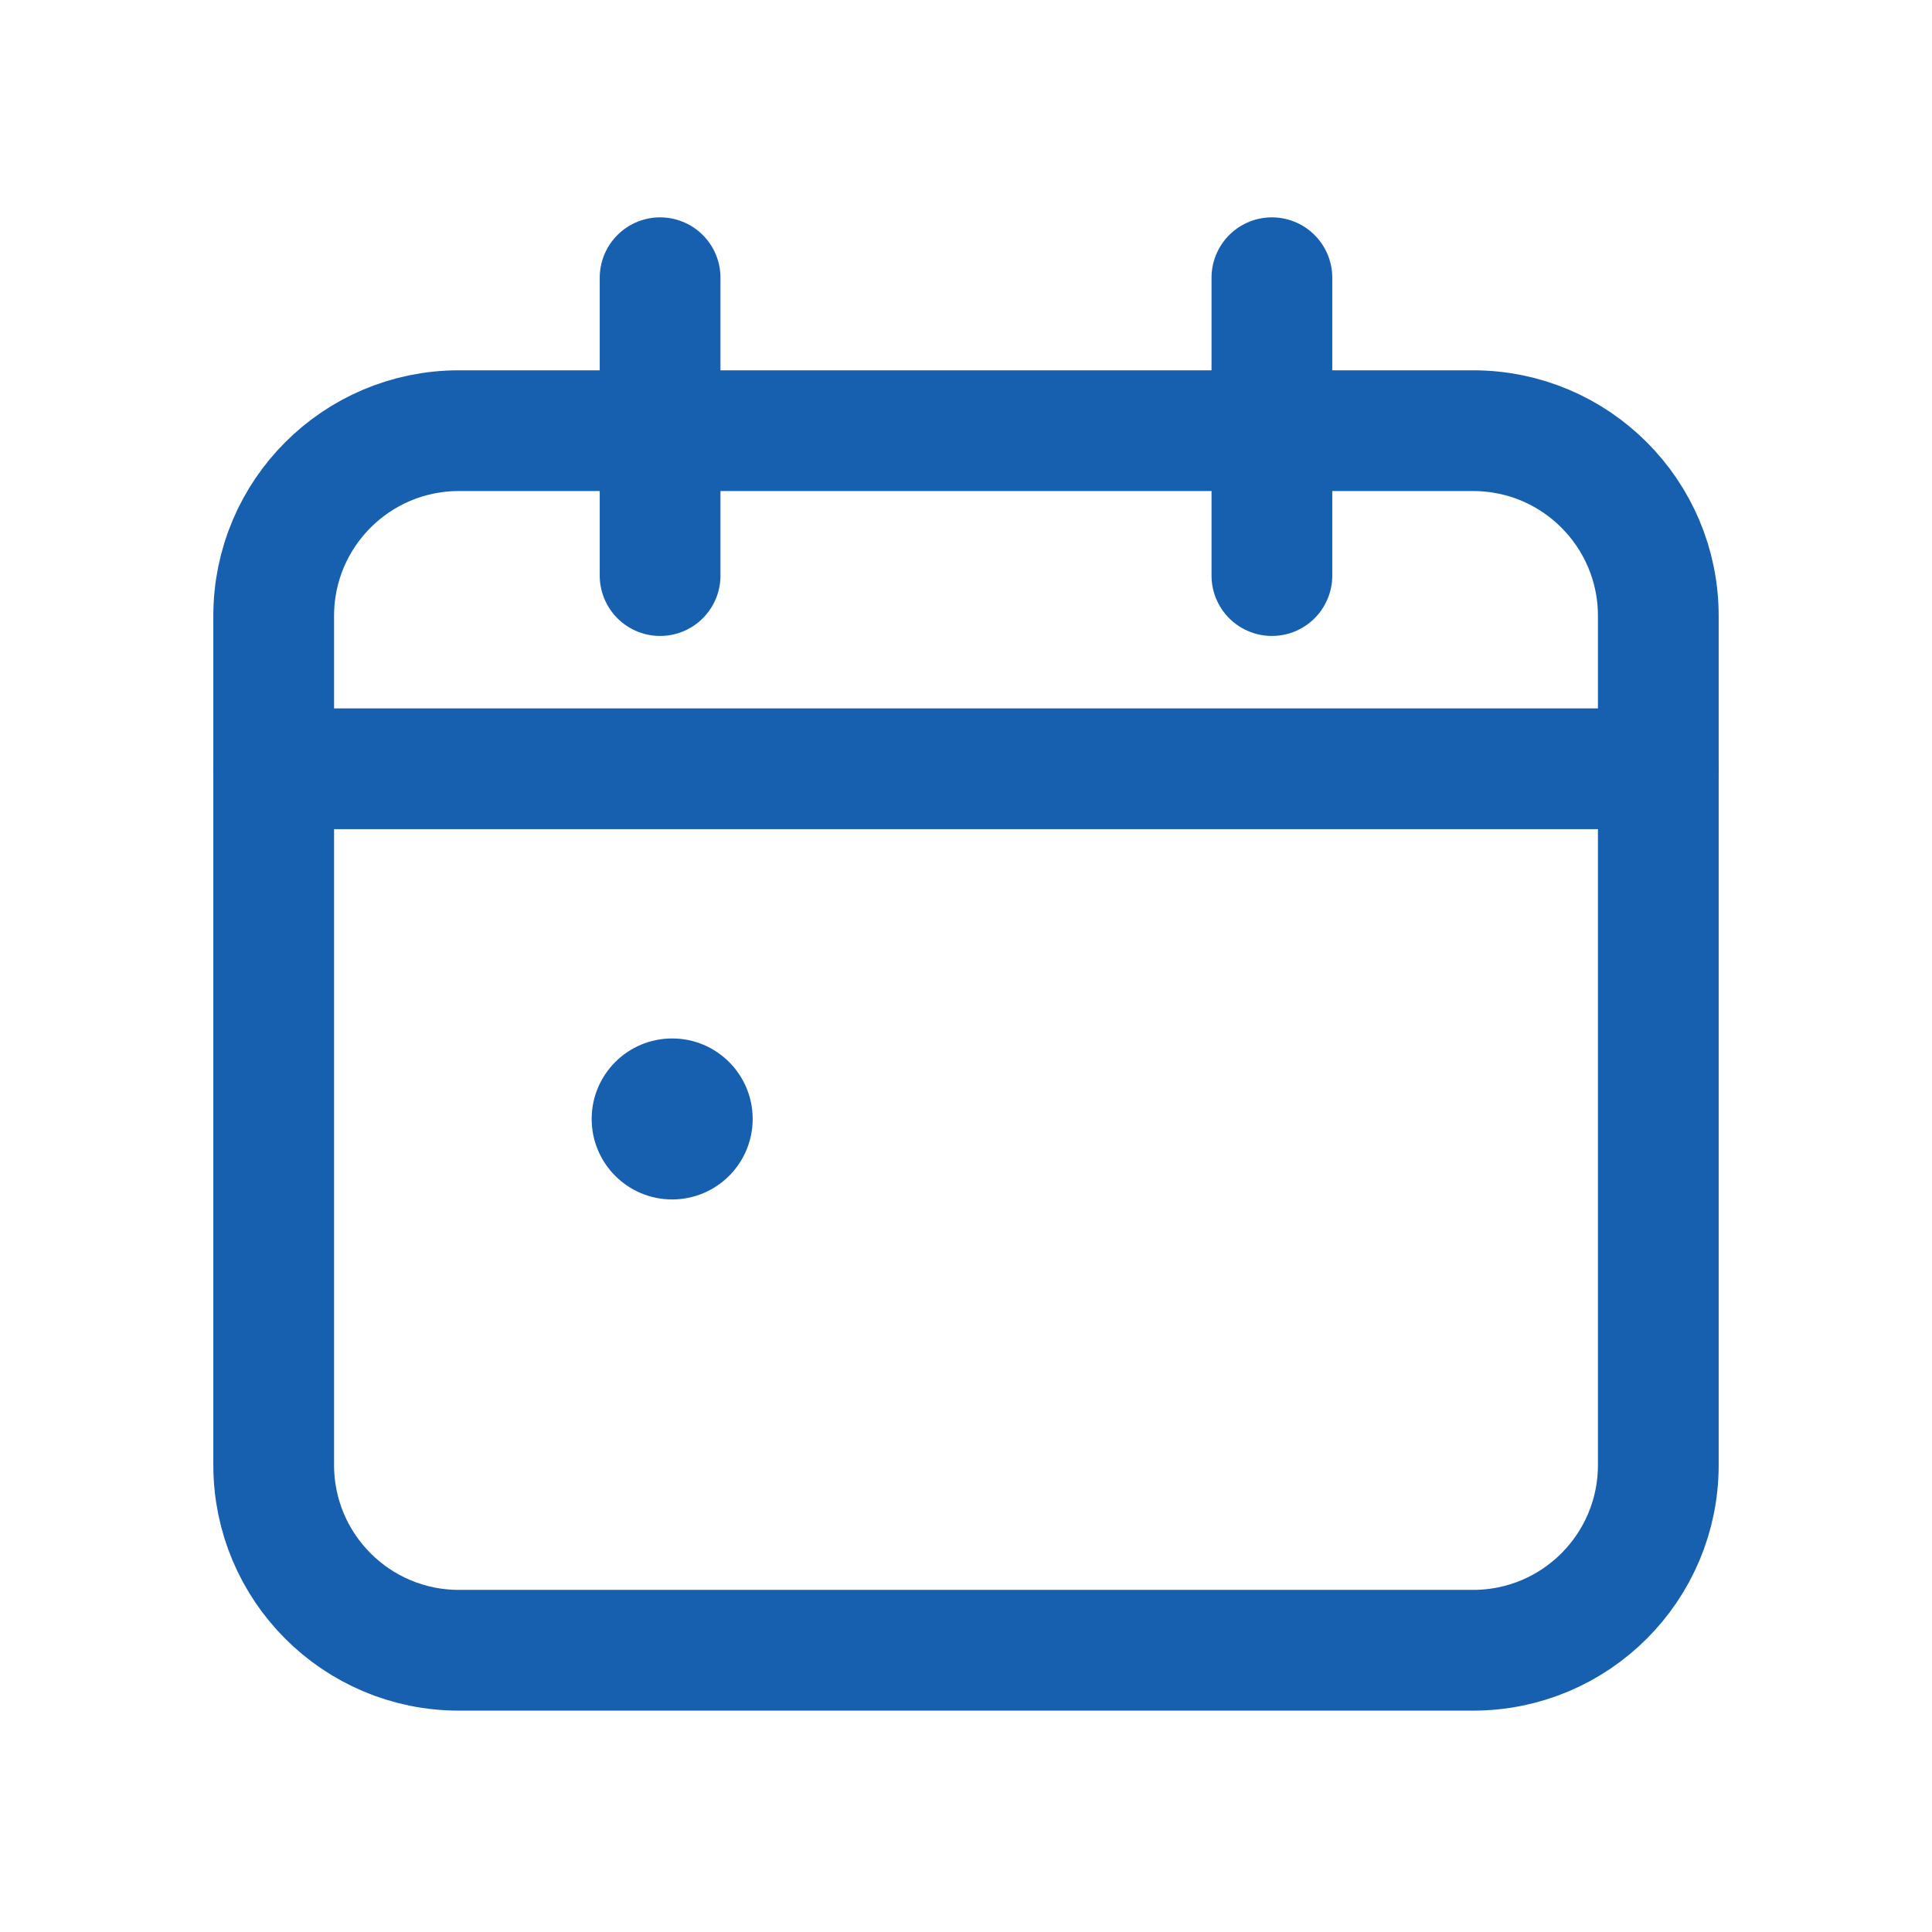
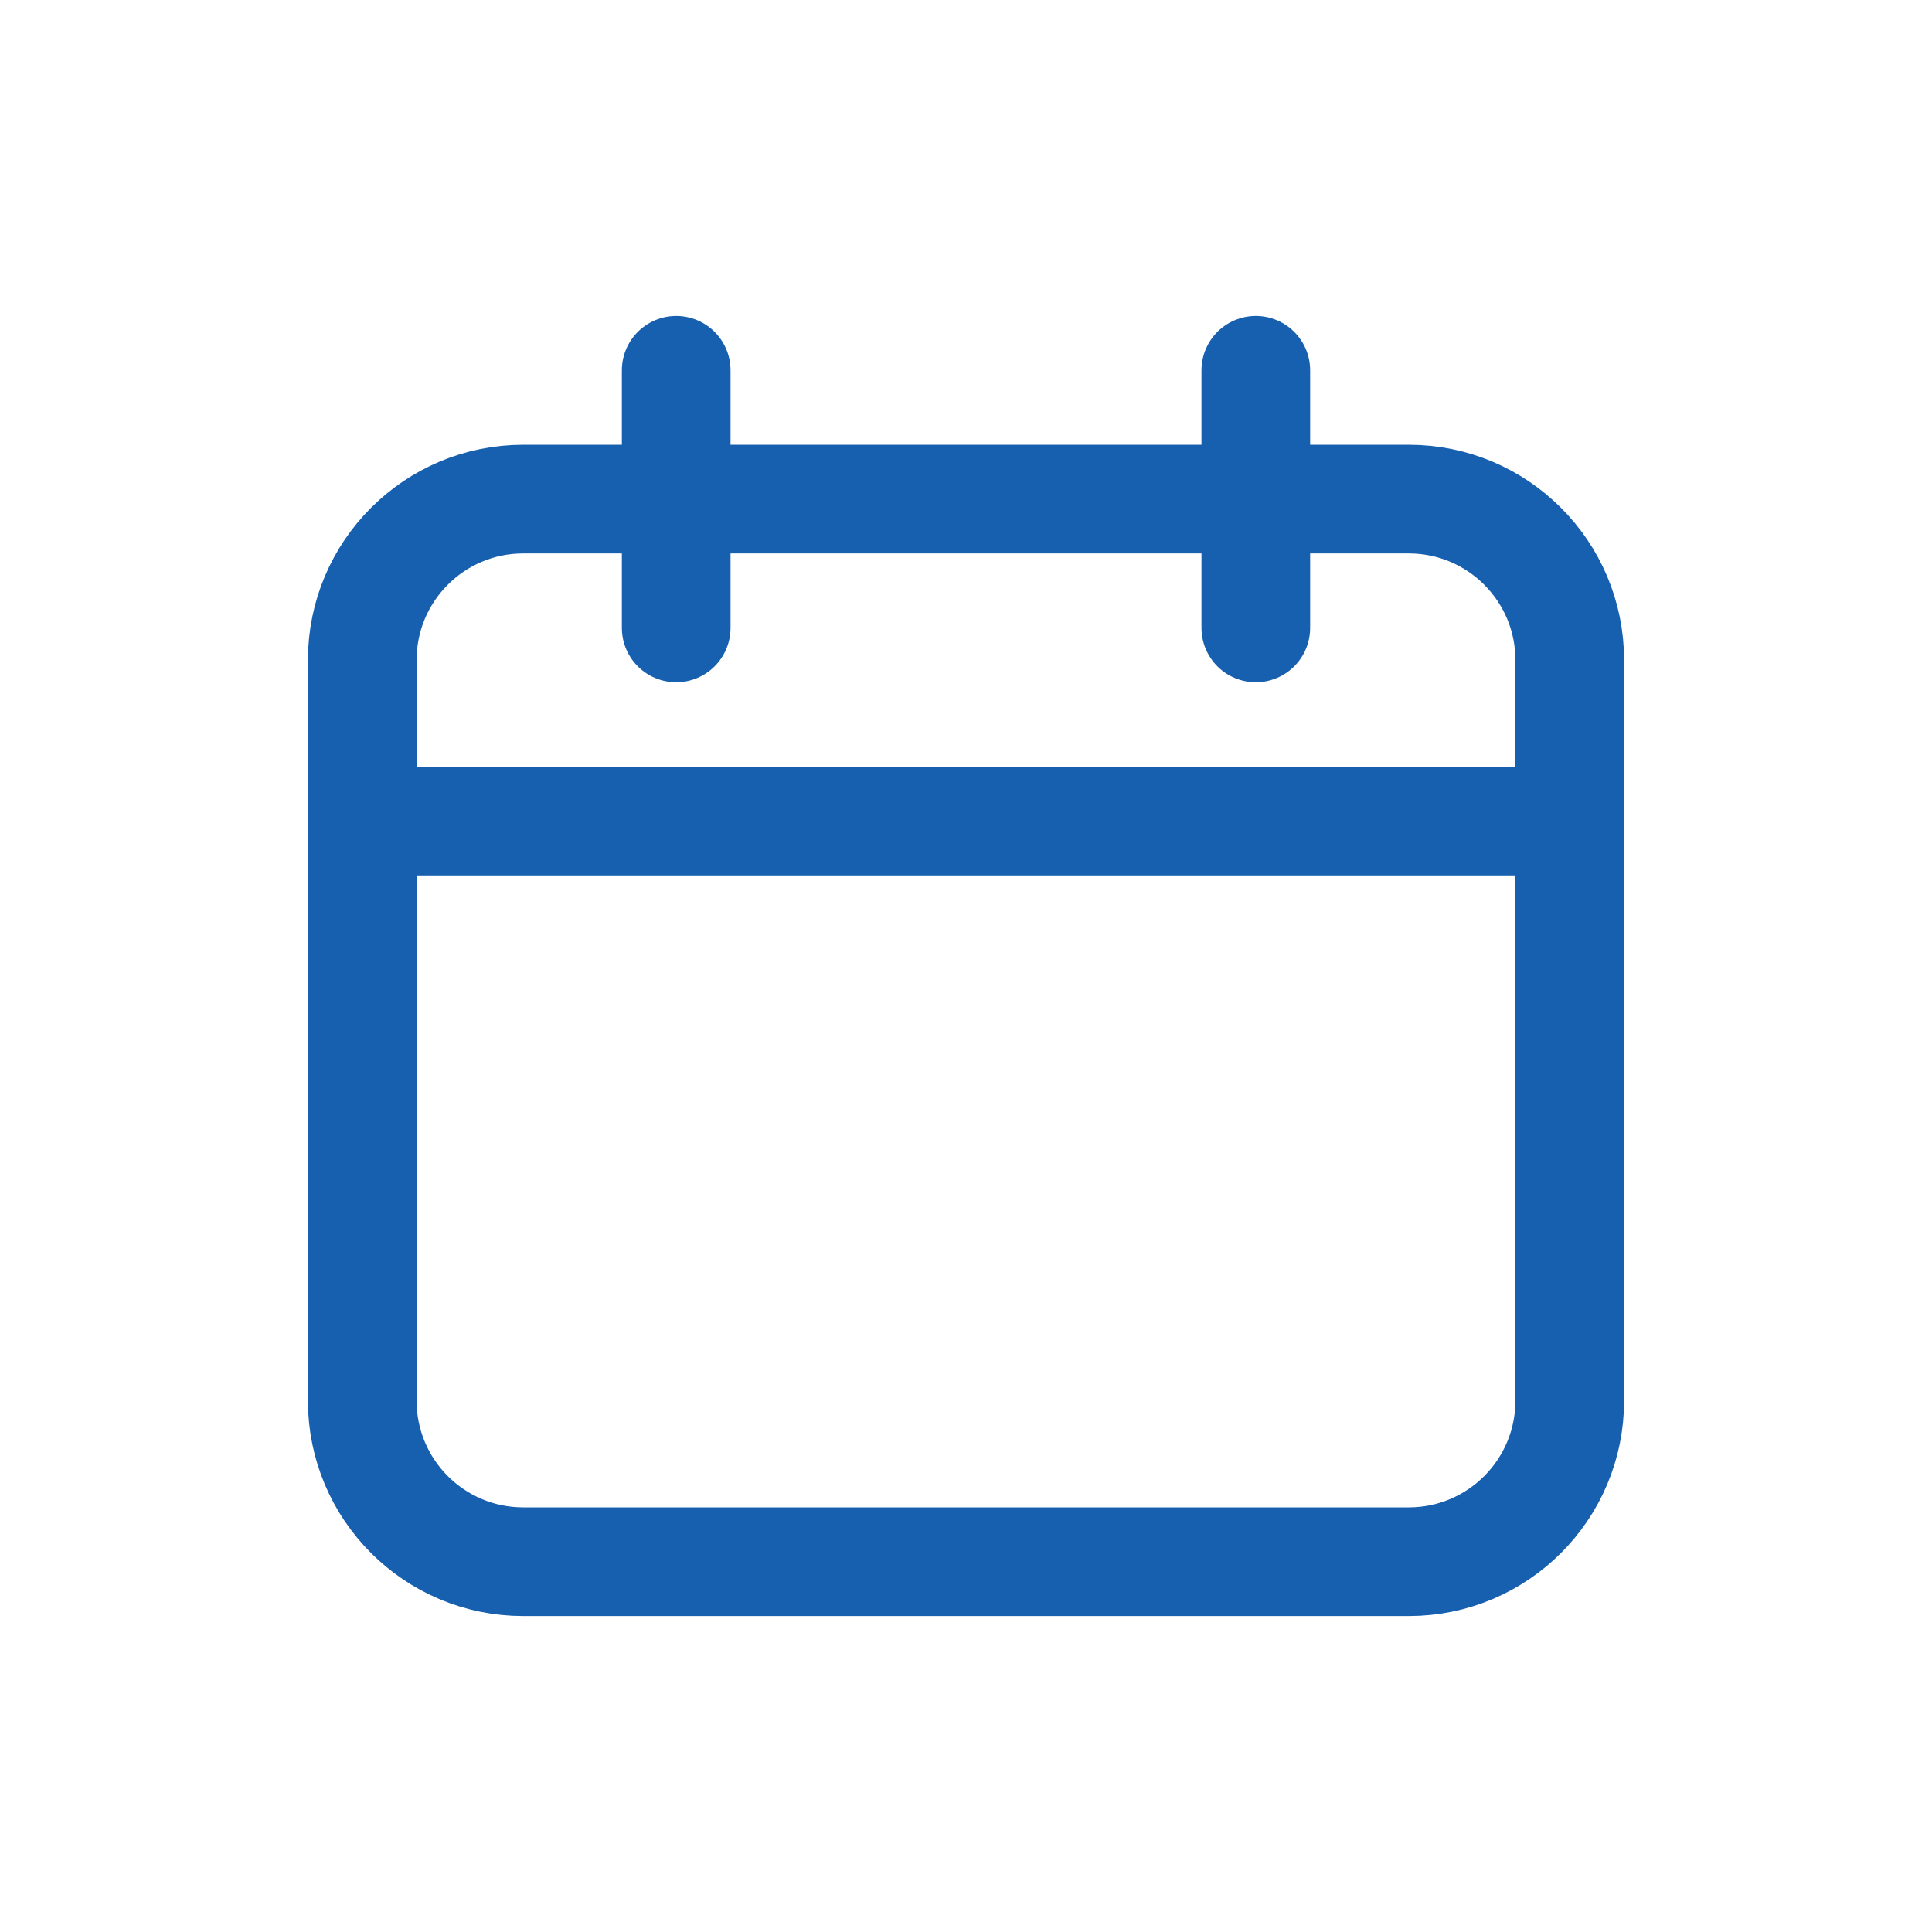
<svg xmlns="http://www.w3.org/2000/svg" width="24" height="24" viewBox="0 0 24 24" fill="none" aria-hidden="true" focusable="false">
-   <g stroke="#1760af" stroke-width="1.5" stroke-linecap="round" stroke-linejoin="round">
-     <rect x="3.4" y="5.35" width="17.2" height="15.15" rx="2.3" />
-     <path d="M3.4 9.55h17.2M8.2 3.45v3.7M15.8 3.45v3.7" />
+   <g stroke="#1760af" stroke-width="1.35" stroke-linecap="round" stroke-linejoin="round">
+     <rect x="4.5" y="6.2" width="15" height="13.2" rx="2" />
+     <path d="M4.5 10.2h15M8.4 4.6v3.2M15.6 4.6v3.2" />
  </g>
-   <circle cx="8.35" cy="13.9" r="1" fill="#1760af" stroke="none" />
</svg>
